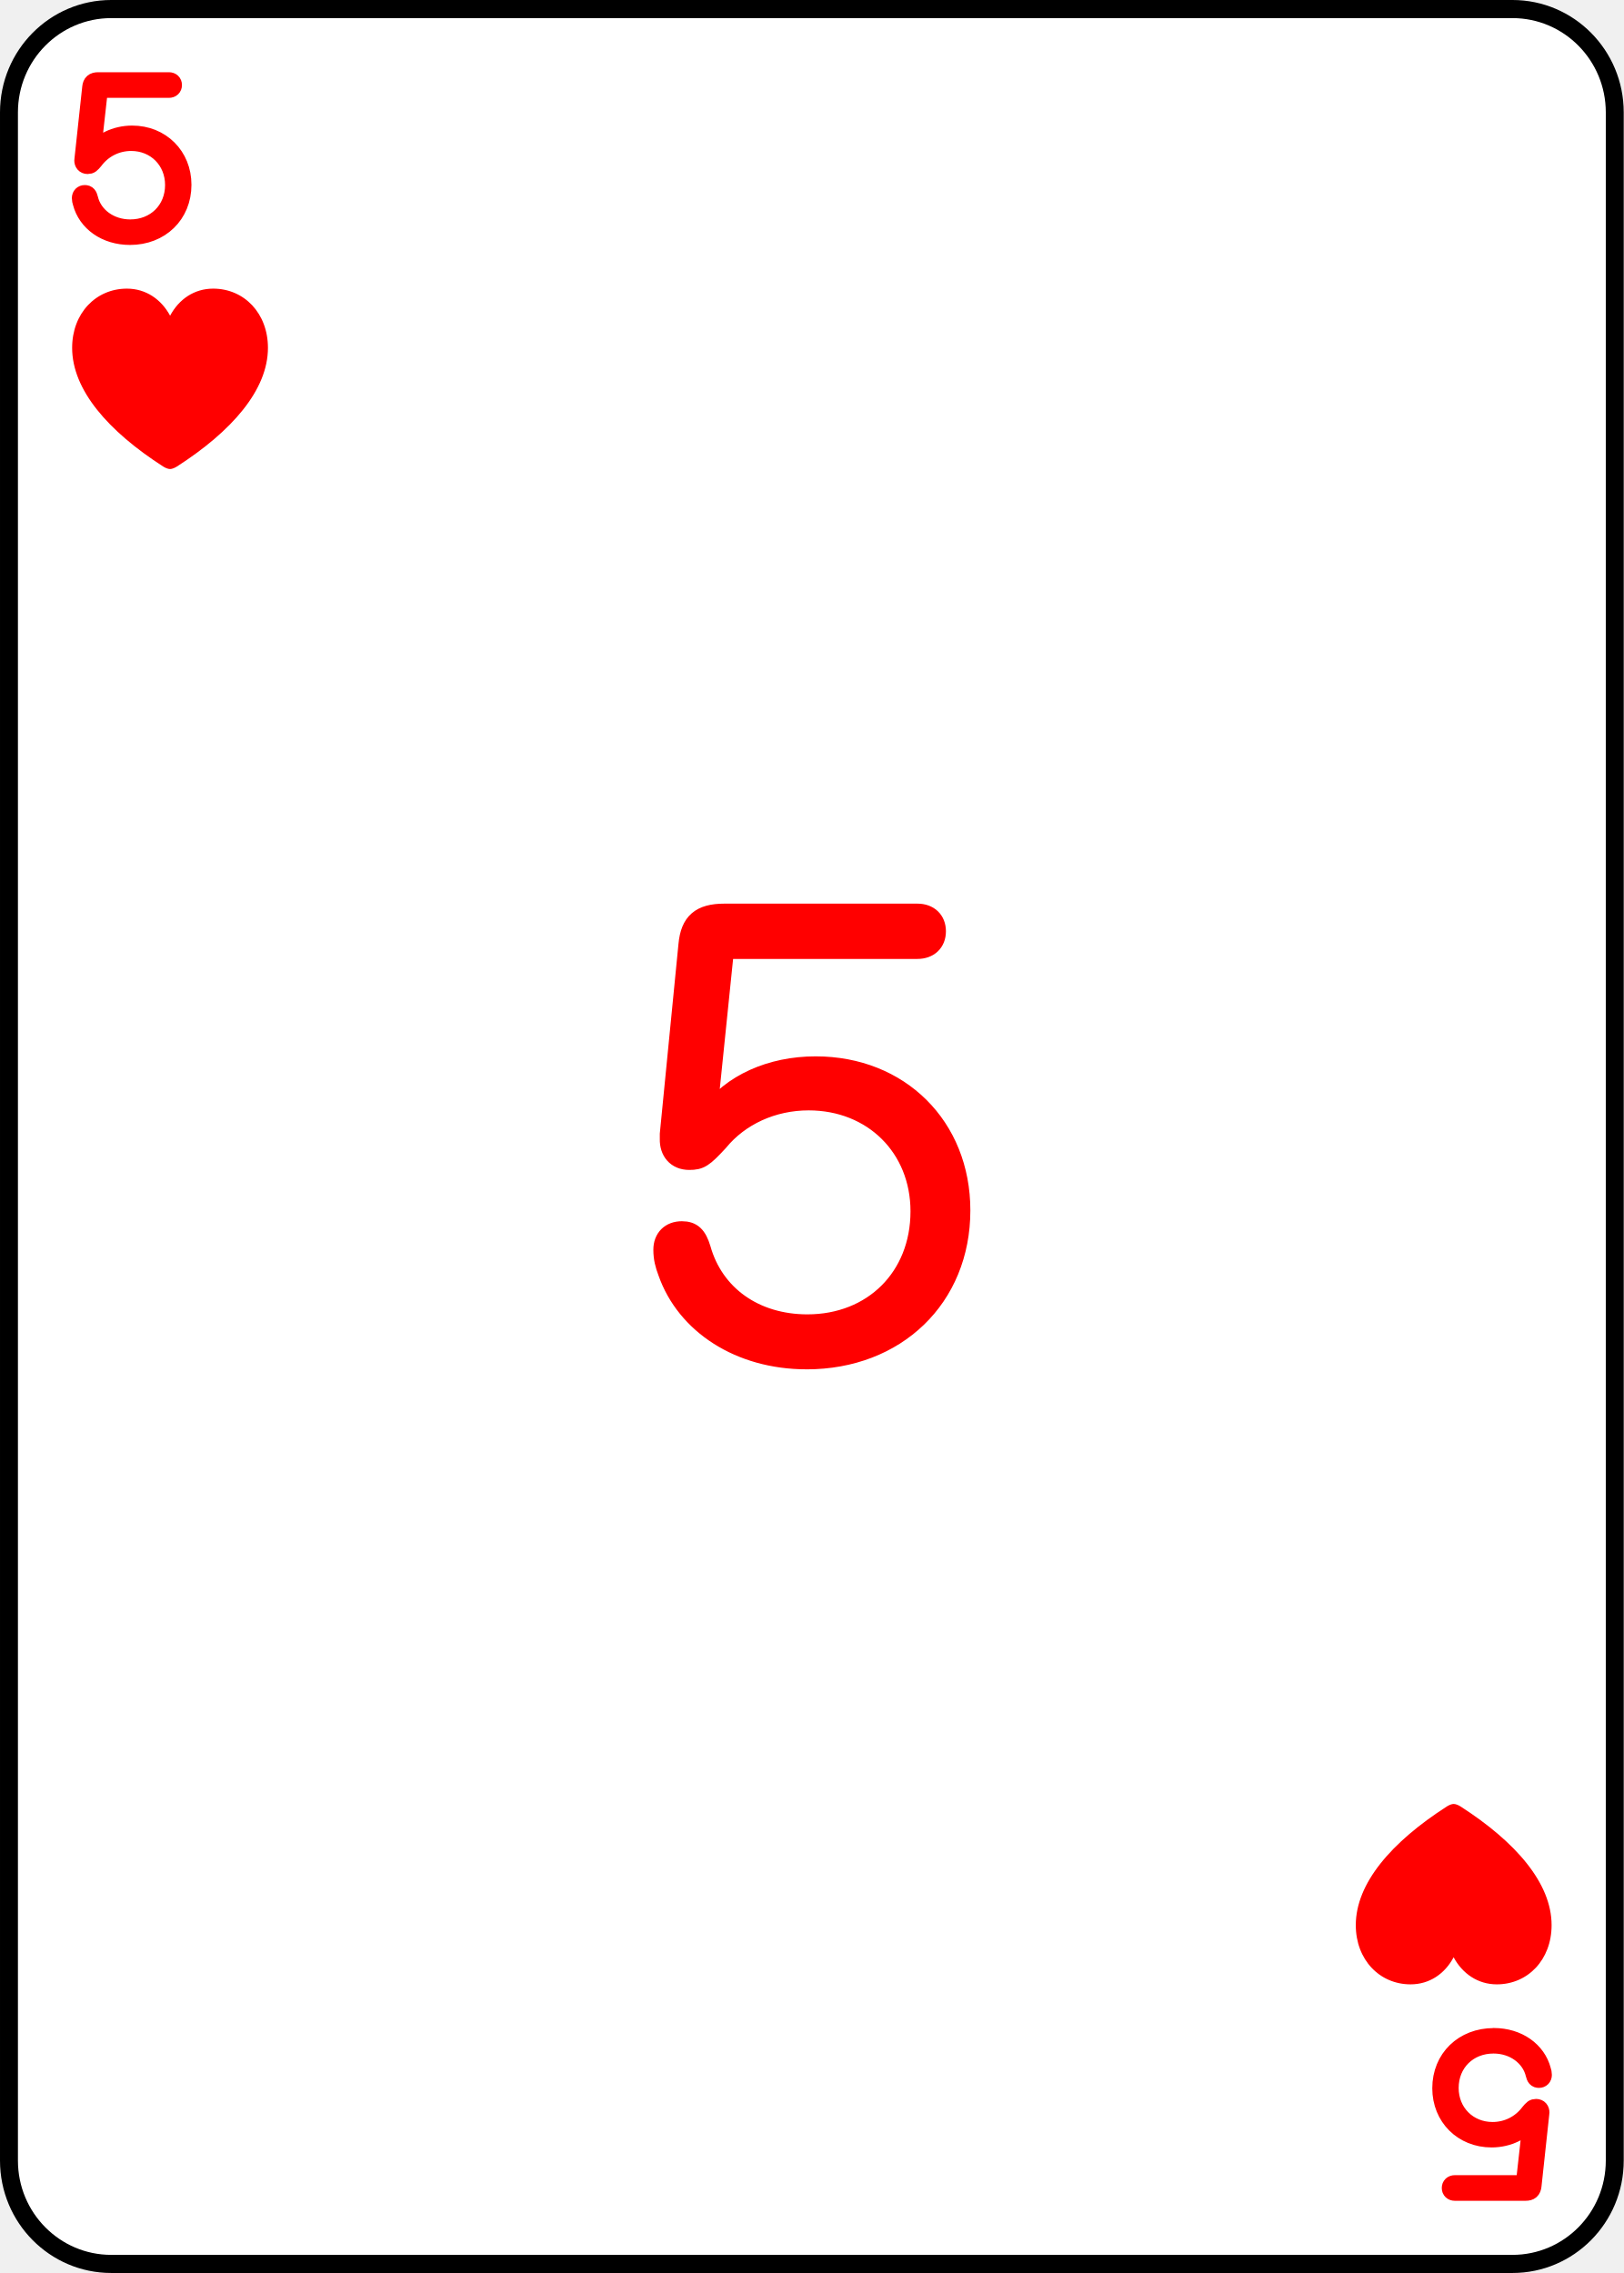
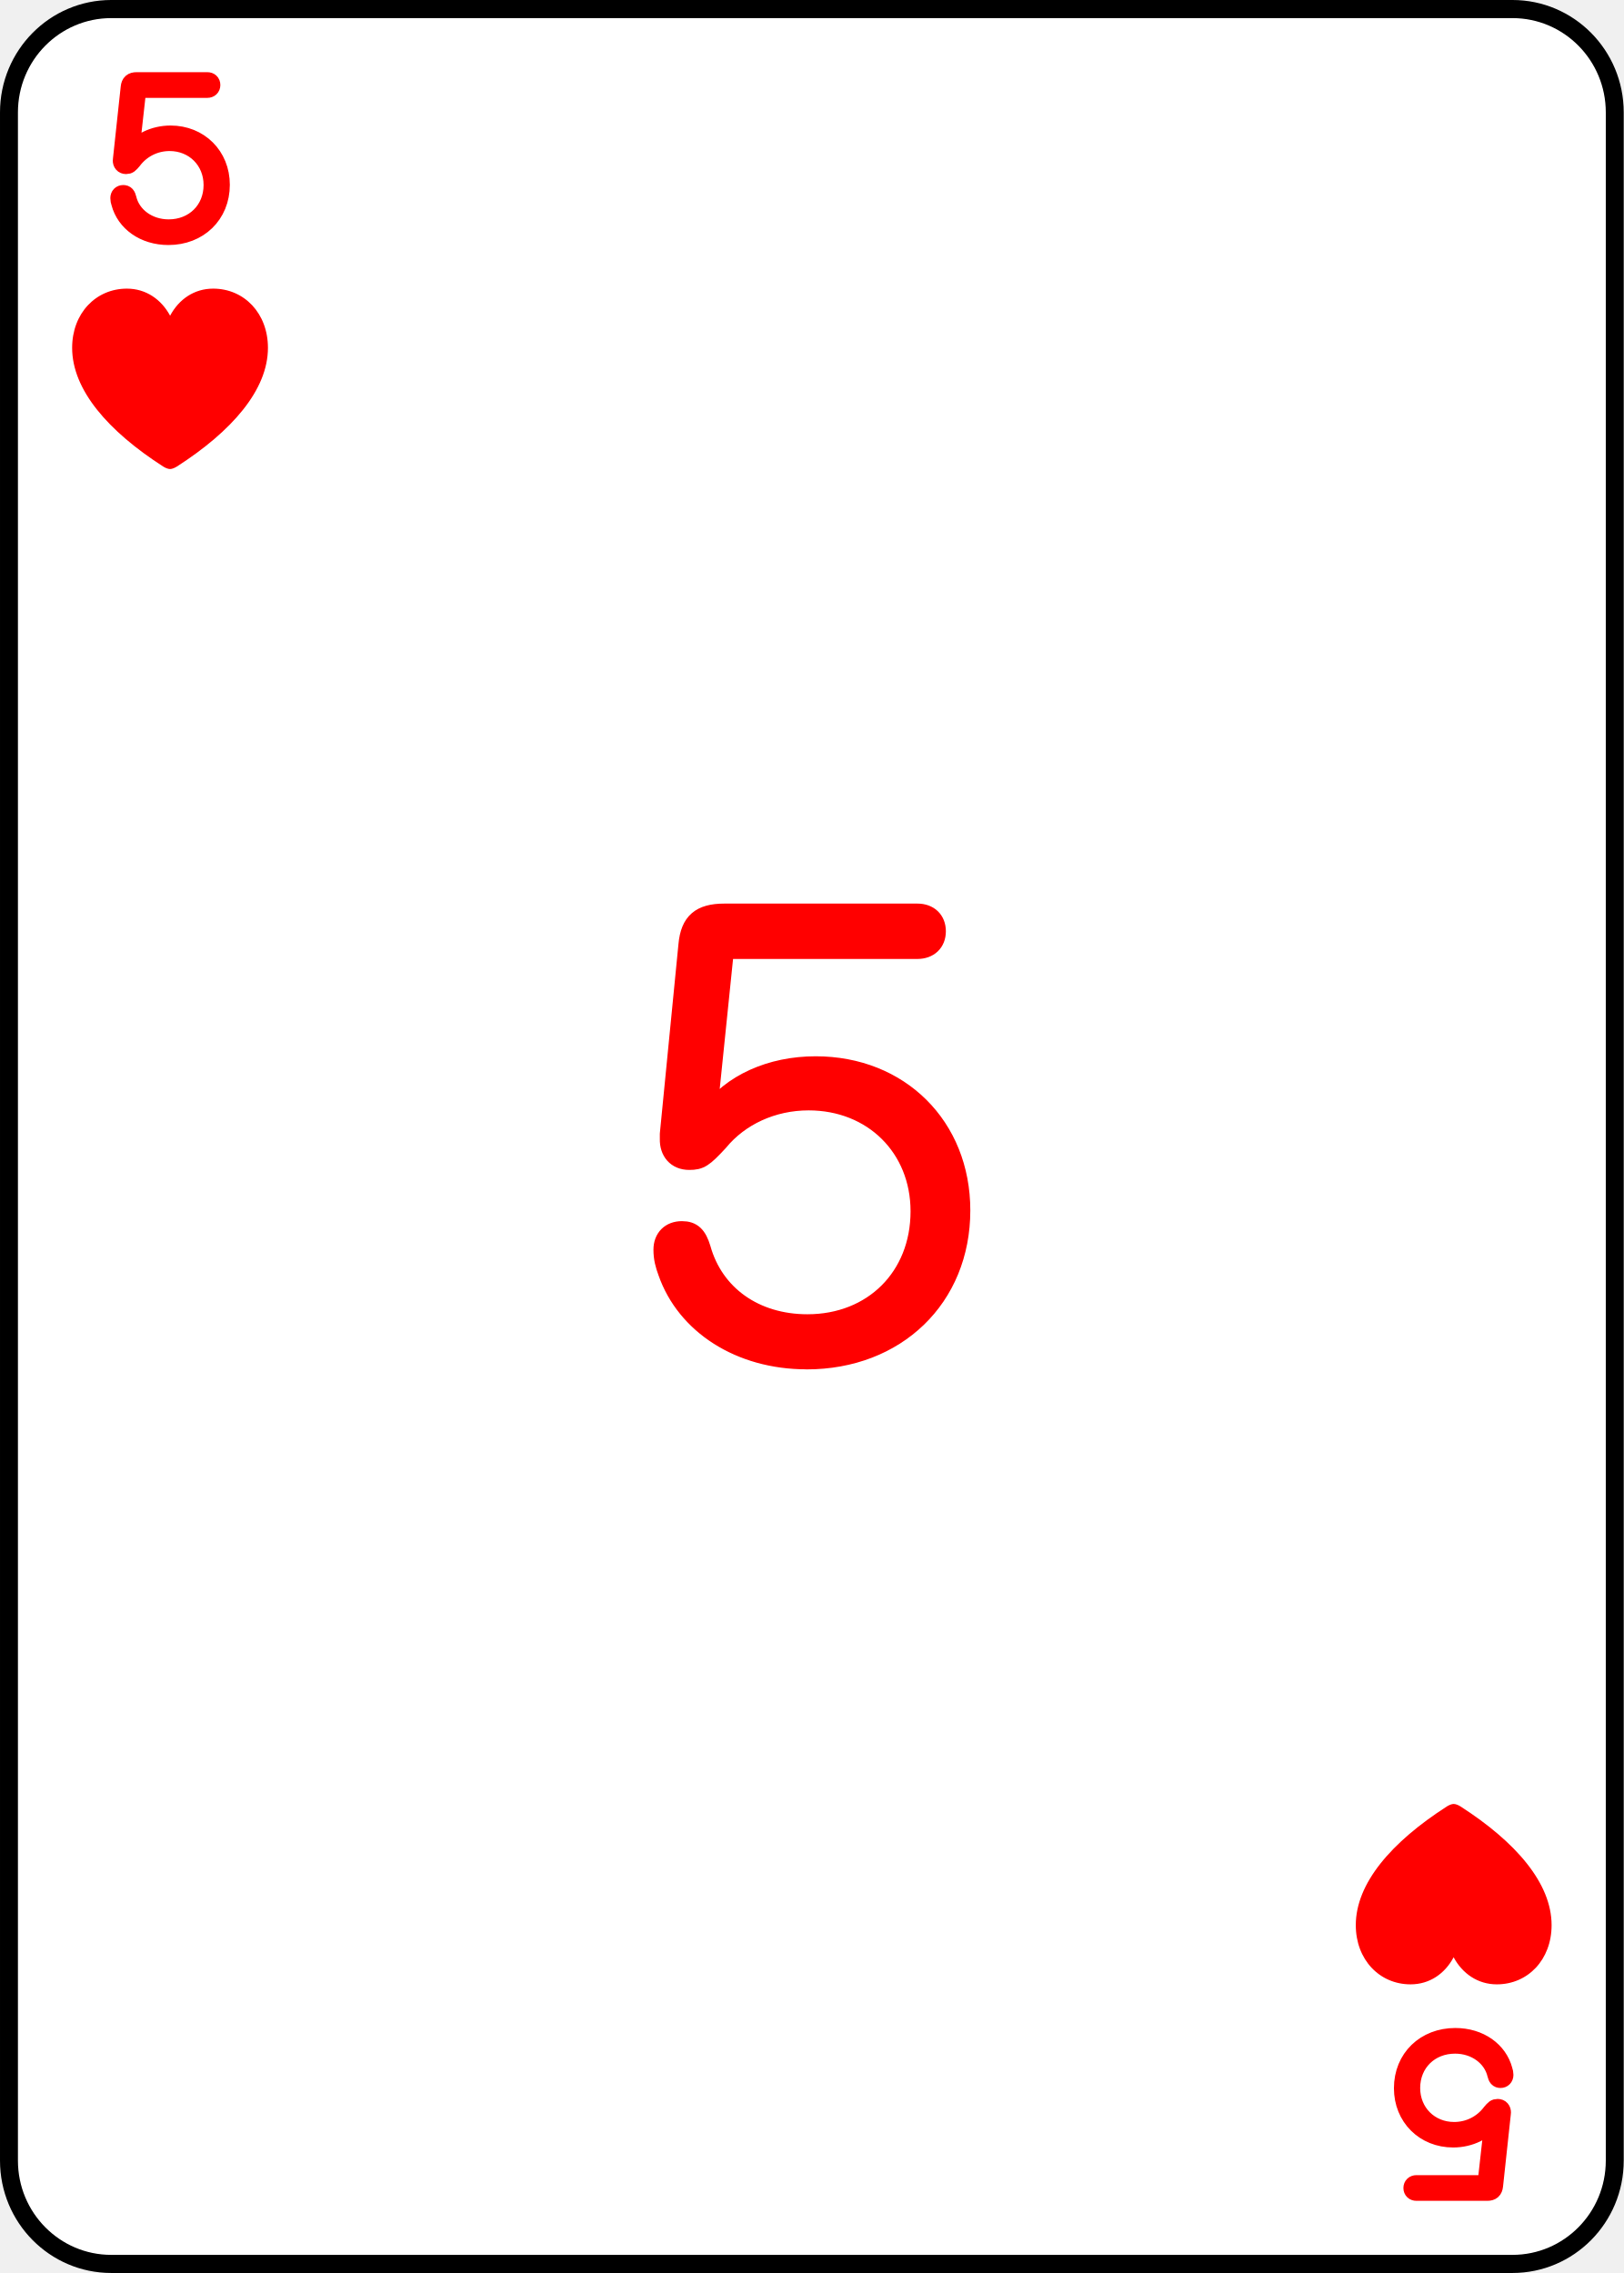
<svg xmlns="http://www.w3.org/2000/svg" width="180" height="252" viewBox="0 0 47.625 66.675" version="1.1" id="svg1" xml:space="preserve">
  <defs id="defs1" />
  <g id="layer5" transform="matrix(0.9999891,0,0,1.01019,-190.4979,-0.00209528)">
    <path style="fill:#ffffff;fill-opacity:1;stroke:#000000;stroke-width:0.526;stroke-linecap:round;stroke-linejoin:round;stroke-dasharray:none;stroke-opacity:1" id="rect1-48" width="47.099" height="65.476" x="0.261" y="0.265" d="M 3.261,0.265 H 44.36 a 3,3 45 0 1 3,3 V 62.741 a 3,3 135 0 1 -3,3 H 3.261 a 3,3 45 0 1 -3,-3 V 3.265 A 3,3 135 0 1 3.261,0.265 Z" transform="translate(190.502,-2.9988694e-5)" />
-     <path style="font-weight:300;font-size:18.252px;font-family:'SF Pro Rounded';-inkscape-font-specification:'SF Pro Rounded Light';letter-spacing:-7.108px;word-spacing:0px;fill:#ff0000;stroke:#ff0000;stroke-width:0.526;stroke-linecap:round;stroke-linejoin:round" d="m 213.072,39.704 c 2.629,0 4.518,-1.818 4.518,-4.376 0,-2.46 -1.791,-4.233 -4.251,-4.233 -1.319,0 -2.478,0.526 -3.11,1.408 h -0.027 l 0.49,-4.777 h 5.615 c 0.348,0 0.57,-0.214 0.57,-0.544 0,-0.33 -0.223,-0.544 -0.57,-0.544 h -5.632 c -0.704,0 -1.016,0.267 -1.078,0.936 l -0.544,5.525 c 0,0.062 0,0.098 0,0.143 -0.009,0.365 0.205,0.642 0.597,0.642 0.321,0 0.428,-0.071 0.873,-0.553 0.606,-0.74 1.56,-1.185 2.611,-1.185 1.863,0 3.235,1.355 3.235,3.208 0,1.916 -1.372,3.271 -3.271,3.271 -1.533,0 -2.709,-0.847 -3.084,-2.183 -0.116,-0.383 -0.267,-0.535 -0.579,-0.535 -0.348,0 -0.57,0.223 -0.57,0.57 0,0.25 0.053,0.446 0.134,0.659 0.535,1.533 2.112,2.567 4.073,2.567 z" id="text3-8-1-1-3" transform="scale(1.005087,0.9949383)" aria-label="5" />
-     <path d="m 193.33,6.888 c 0.882,0 1.53,-0.62 1.53,-1.493 0,-0.842 -0.626,-1.465 -1.468,-1.465 -0.484,0 -0.932,0.219 -1.172,0.571 h -0.009 l 0.213,-1.906 h 2.042 c 0.071,0 0.117,-0.043 0.117,-0.111 0,-0.068 -0.046,-0.111 -0.117,-0.111 h -2.067 c -0.13,0 -0.188,0.052 -0.201,0.176 L 191.97,4.66 c -0.003,0.006 -0.003,0.012 -0.003,0.019 -0.003,0.08 0.043,0.139 0.126,0.139 0.074,0 0.102,-0.025 0.194,-0.136 0.25,-0.333 0.639,-0.537 1.077,-0.537 0.713,0 1.252,0.54 1.252,1.256 0,0.734 -0.546,1.268 -1.28,1.268 -0.592,0 -1.08,-0.361 -1.2,-0.867 -0.025,-0.099 -0.052,-0.136 -0.126,-0.136 -0.068,0 -0.114,0.046 -0.114,0.117 0,0.046 0.009,0.089 0.025,0.136 0.148,0.565 0.694,0.969 1.41,0.969 z" id="text1-4-8-9-6" style="font-weight:200;font-size:6.318px;font-family:'SF Pro Rounded';-inkscape-font-specification:'SF Pro Rounded, Ultra-Light';letter-spacing:-7.108px;word-spacing:0px;fill:#ff0000;stroke:#ff0000;stroke-width:0.526;stroke-linecap:round;stroke-linejoin:round" transform="scale(1.005087,0.9949383)" aria-label="5" />
-     <path d="m -233.126,-59.455 c 0.882,0 1.53,-0.62 1.53,-1.493 0,-0.842 -0.626,-1.465 -1.468,-1.465 -0.484,0 -0.932,0.219 -1.172,0.571 h -0.009 l 0.213,-1.906 h 2.042 c 0.071,0 0.117,-0.043 0.117,-0.111 0,-0.068 -0.046,-0.111 -0.117,-0.111 h -2.067 c -0.13,0 -0.188,0.052 -0.201,0.176 l -0.228,2.113 c -0.003,0.006 -0.003,0.012 -0.003,0.019 -0.003,0.08 0.043,0.139 0.126,0.139 0.074,0 0.102,-0.025 0.194,-0.136 0.25,-0.333 0.639,-0.537 1.077,-0.537 0.713,0 1.252,0.54 1.252,1.256 0,0.734 -0.546,1.268 -1.28,1.268 -0.592,0 -1.08,-0.361 -1.2,-0.867 -0.025,-0.099 -0.052,-0.136 -0.126,-0.136 -0.068,0 -0.114,0.046 -0.114,0.117 0,0.046 0.009,0.089 0.025,0.136 0.148,0.565 0.694,0.969 1.41,0.969 z" id="text1-4-8-9-6-6" style="font-weight:200;font-size:6.318px;font-family:'SF Pro Rounded';-inkscape-font-specification:'SF Pro Rounded, Ultra-Light';letter-spacing:-7.108px;word-spacing:0px;fill:#ff0000;stroke:#ff0000;stroke-width:0.526;stroke-linecap:round;stroke-linejoin:round" transform="scale(-1.005087,-0.9949383)" aria-label="5" />
+     <path style="font-weight:300;font-size:18.252px;font-family:'SF Pro Rounded';-inkscape-font-specification:'SF Pro Rounded Light';letter-spacing:-7.108px;word-spacing:0px;fill:#ff0000;stroke:#ff0000;stroke-width:0.526;stroke-linecap:round;stroke-linejoin:round" d="m 214.156,39.503 c 2.642,0 4.541,-1.809 4.541,-4.354 0,-2.447 -1.8,-4.212 -4.273,-4.212 -1.326,0 -2.49,0.523 -3.126,1.401 h -0.027 l 0.493,-4.753 h 5.643 c 0.349,0 0.573,-0.213 0.573,-0.541 0,-0.328 -0.224,-0.541 -0.573,-0.541 h -5.661 c -0.708,0 -1.021,0.266 -1.084,0.931 l -0.546,5.497 c 0,0.062 0,0.098 0,0.142 -0.009,0.364 0.206,0.638 0.6,0.638 0.322,0 0.43,-0.071 0.878,-0.55 0.609,-0.736 1.568,-1.179 2.624,-1.179 1.872,0 3.252,1.348 3.252,3.192 0,1.906 -1.379,3.254 -3.287,3.254 -1.541,0 -2.723,-0.842 -3.099,-2.172 -0.116,-0.381 -0.269,-0.532 -0.582,-0.532 -0.349,0 -0.573,0.222 -0.573,0.567 0,0.248 0.054,0.443 0.134,0.656 0.537,1.525 2.123,2.554 4.094,2.554 z" id="text3-8-1-1-3" aria-label="5" />
+     <path d="m 195.44,6.854 c 0.887,0 1.538,-0.617 1.538,-1.486 0,-0.838 -0.629,-1.458 -1.476,-1.458 -0.487,0 -0.936,0.218 -1.178,0.568 h -0.009 l 0.214,-1.897 h 2.053 c 0.071,0 0.118,-0.043 0.118,-0.11 0,-0.068 -0.046,-0.11 -0.118,-0.11 h -2.077 c -0.13,0 -0.189,0.052 -0.202,0.175 l -0.229,2.102 c -0.003,0.006 -0.003,0.012 -0.003,0.018 -0.003,0.08 0.043,0.138 0.127,0.138 0.074,0 0.102,-0.025 0.195,-0.135 0.251,-0.331 0.642,-0.534 1.082,-0.534 0.716,0 1.259,0.537 1.259,1.249 0,0.73 -0.549,1.261 -1.287,1.261 -0.595,0 -1.085,-0.359 -1.206,-0.862 -0.025,-0.098 -0.053,-0.135 -0.127,-0.135 -0.068,0 -0.115,0.046 -0.115,0.117 0,0.046 0.009,0.089 0.025,0.135 0.149,0.562 0.698,0.964 1.417,0.964 z" id="text1-4-8-9-6" style="font-weight:200;font-size:6.318px;font-family:'SF Pro Rounded';-inkscape-font-specification:'SF Pro Rounded, Ultra-Light';letter-spacing:-7.108px;word-spacing:0px;fill:#ff0000;stroke:#ff0000;stroke-width:0.526;stroke-linecap:round;stroke-linejoin:round" aria-label="5" />
+     <path d="m 233.186,59.153 c -0.887,0 -1.538,0.617 -1.538,1.486 0,0.838 0.629,1.458 1.476,1.458 0.487,0 0.936,-0.218 1.178,-0.568 h 0.009 l -0.214,1.897 h -2.053 c -0.071,0 -0.118,0.043 -0.118,0.11 0,0.068 0.046,0.11 0.118,0.11 h 2.077 c 0.13,0 0.189,-0.052 0.202,-0.175 l 0.229,-2.102 c 0.003,-0.006 0.003,-0.012 0.003,-0.018 0.003,-0.08 -0.043,-0.138 -0.127,-0.138 -0.074,0 -0.102,0.025 -0.195,0.135 -0.251,0.331 -0.642,0.534 -1.082,0.534 -0.716,0 -1.259,-0.537 -1.259,-1.249 0,-0.73 0.549,-1.261 1.287,-1.261 0.595,0 1.085,0.359 1.206,0.862 0.025,0.098 0.053,0.135 0.127,0.135 0.068,0 0.115,-0.046 0.115,-0.117 0,-0.046 -0.009,-0.089 -0.025,-0.135 -0.149,-0.562 -0.698,-0.964 -1.417,-0.964 z" id="text1-4-8-9-6-6" style="font-weight:200;font-size:6.318px;font-family:'SF Pro Rounded';-inkscape-font-specification:'SF Pro Rounded, Ultra-Light';letter-spacing:-7.108px;word-spacing:0px;fill:#ff0000;stroke:#ff0000;stroke-width:0.526;stroke-linecap:round;stroke-linejoin:round" aria-label="5" />
    <path d="m 194.5,13.691 c 0.056,0 0.133,-0.033 0.193,-0.07 1.617,-1.038 2.662,-2.243 2.662,-3.467 0,-1.008 -0.693,-1.728 -1.598,-1.728 -0.556,0 -1.001,0.311 -1.257,0.79 -0.256,-0.475 -0.704,-0.79 -1.261,-0.79 -0.905,0 -1.598,0.719 -1.598,1.728 0,1.224 1.046,2.429 2.662,3.467 0.059,0.037 0.137,0.07 0.197,0.07 z" id="text5-74-6-9-0" style="font-weight:300;font-size:7.593px;line-height:0;font-family:'SF Pro Rounded';-inkscape-font-specification:'SF Pro Rounded Light';letter-spacing:0px;word-spacing:0px;text-orientation:upright;fill:#ff0000;stroke-width:0.526;stroke-linecap:round" transform="scale(1.005087,0.9949383)" aria-label="♥" />
    <path d="m -231.956,-52.651 c 0.056,0 0.133,-0.033 0.193,-0.07 1.617,-1.038 2.662,-2.243 2.662,-3.467 0,-1.008 -0.693,-1.728 -1.598,-1.728 -0.556,0 -1.001,0.311 -1.257,0.79 -0.256,-0.475 -0.704,-0.79 -1.261,-0.79 -0.905,0 -1.598,0.719 -1.598,1.728 0,1.224 1.046,2.429 2.662,3.467 0.059,0.037 0.137,0.07 0.197,0.07 z" id="text5-7-4-3-4-7" style="font-weight:300;font-size:7.593px;line-height:0;font-family:'SF Pro Rounded';-inkscape-font-specification:'SF Pro Rounded Light';letter-spacing:0px;word-spacing:0px;text-orientation:upright;fill:#ff0000;stroke-width:0.526;stroke-linecap:round" transform="scale(-1.005087,-0.9949383)" aria-label="♥" />
  </g>
</svg>
